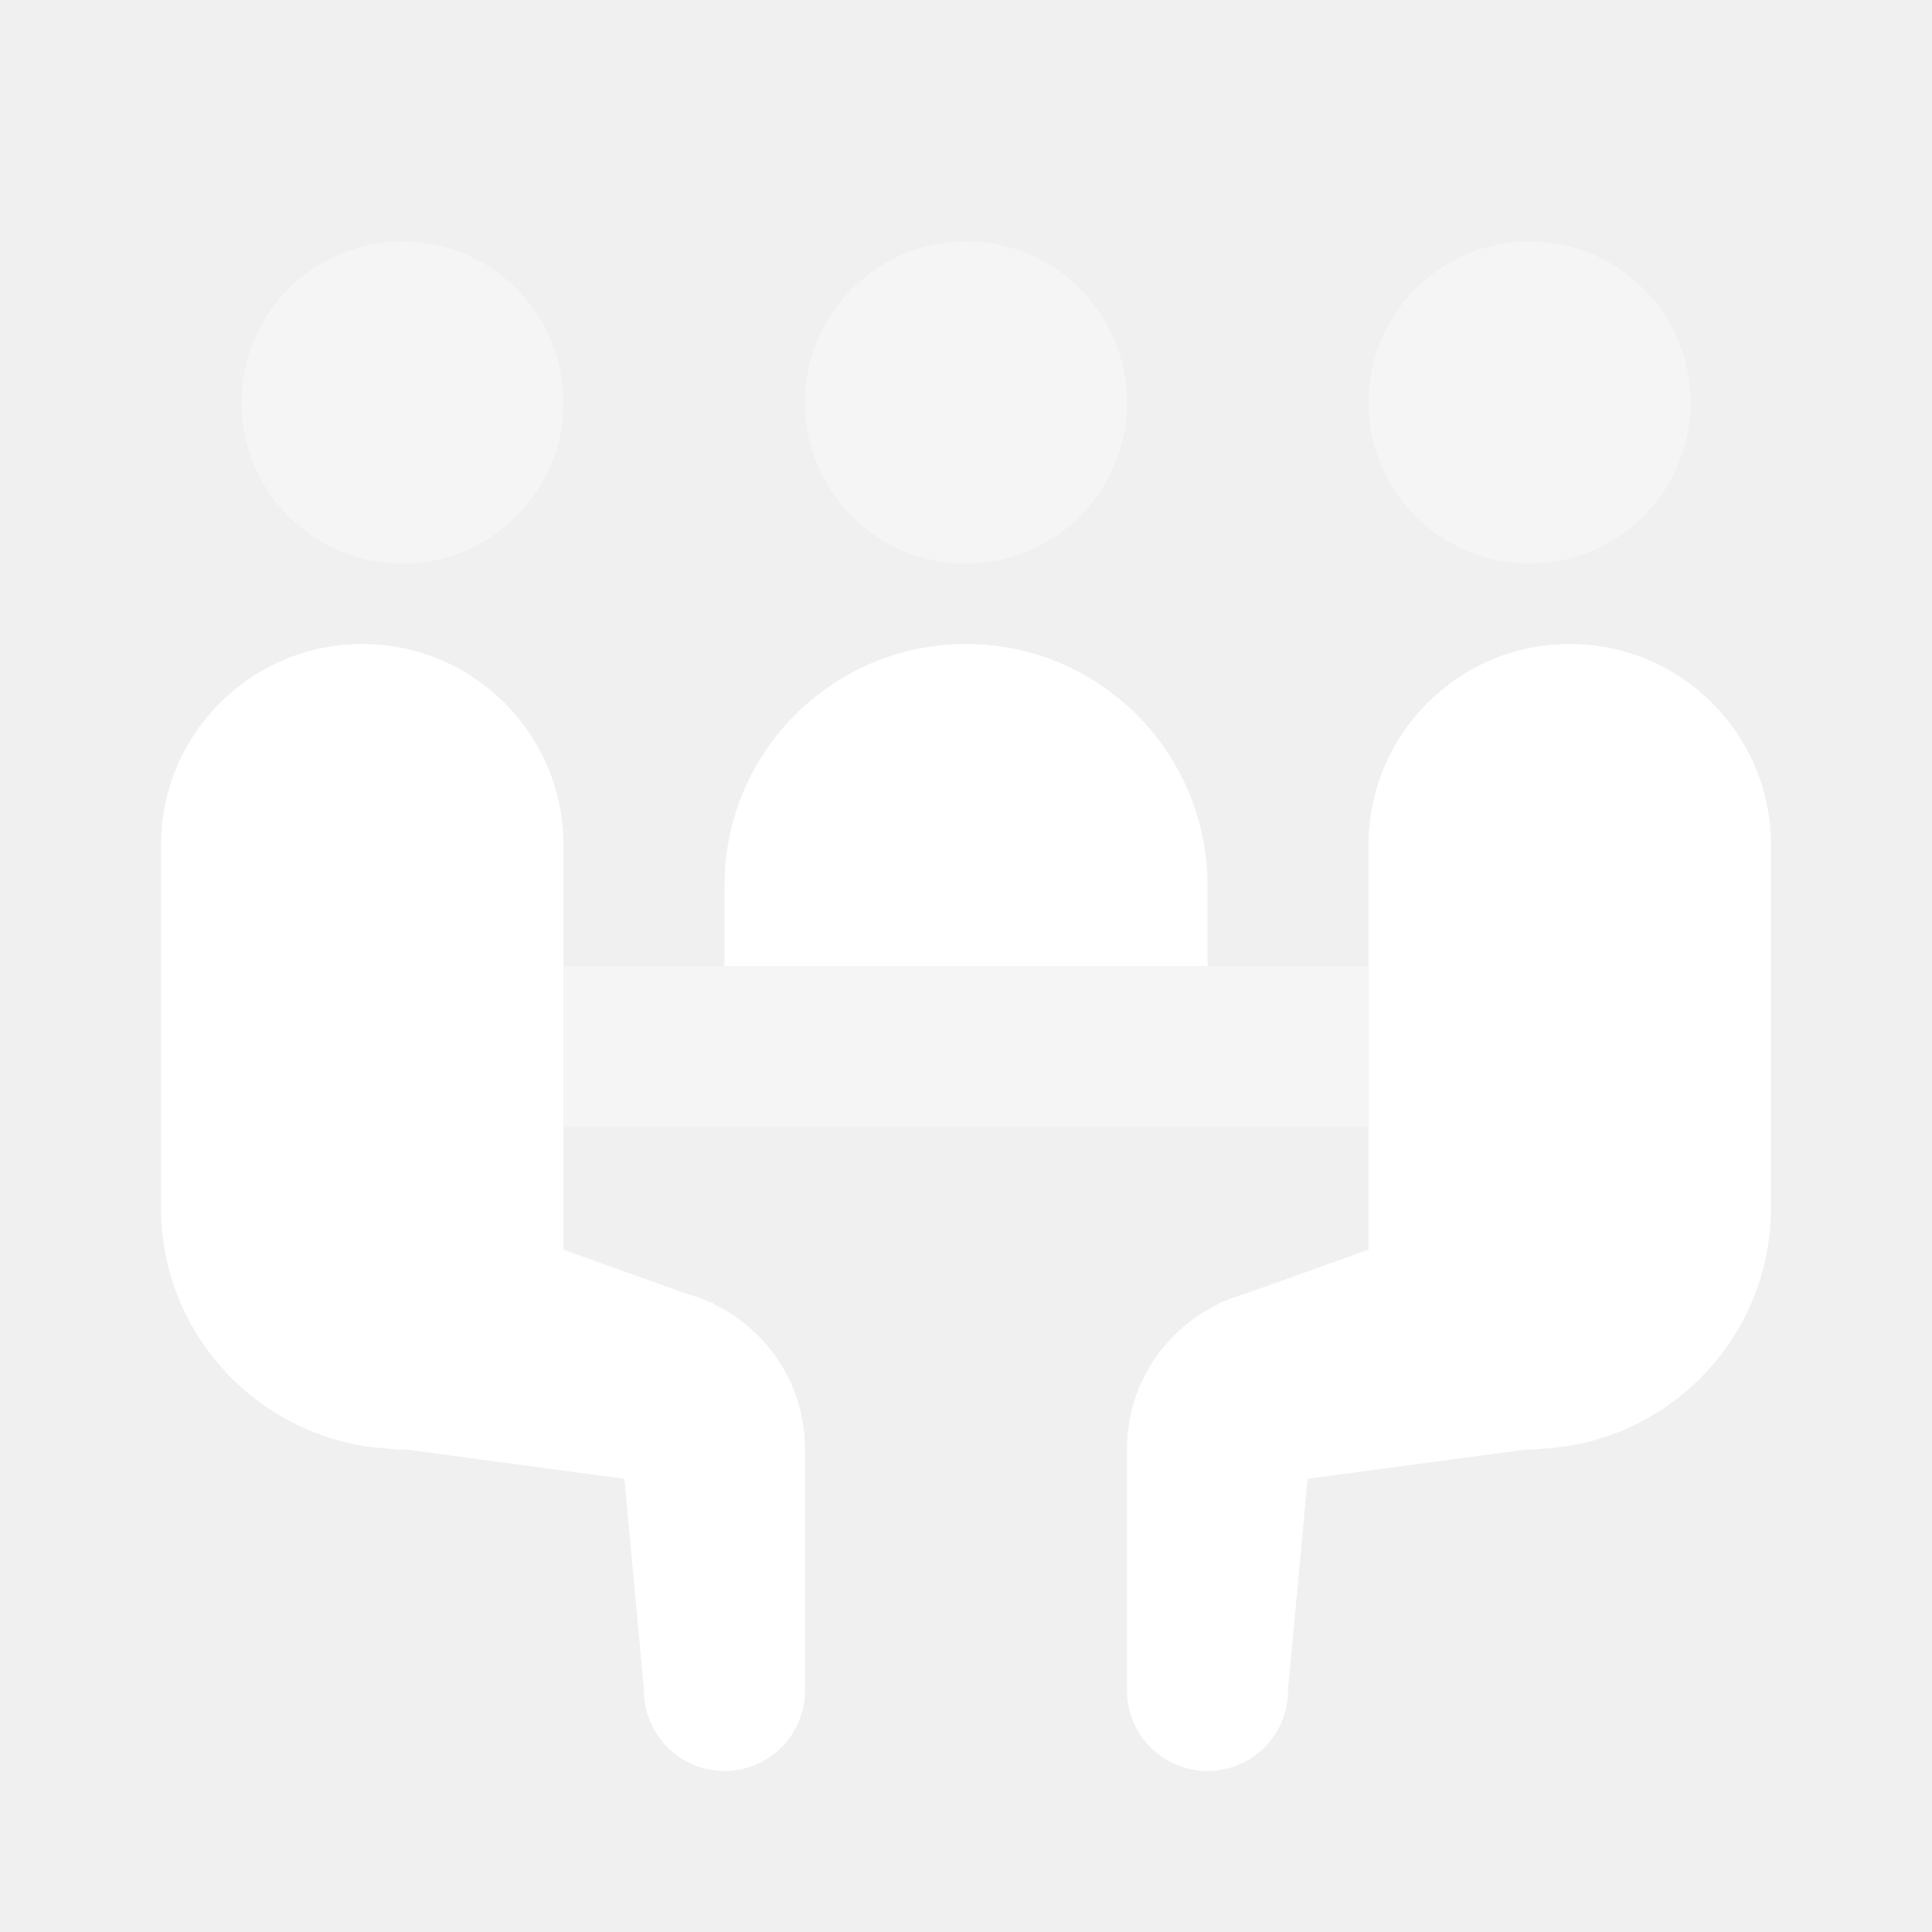
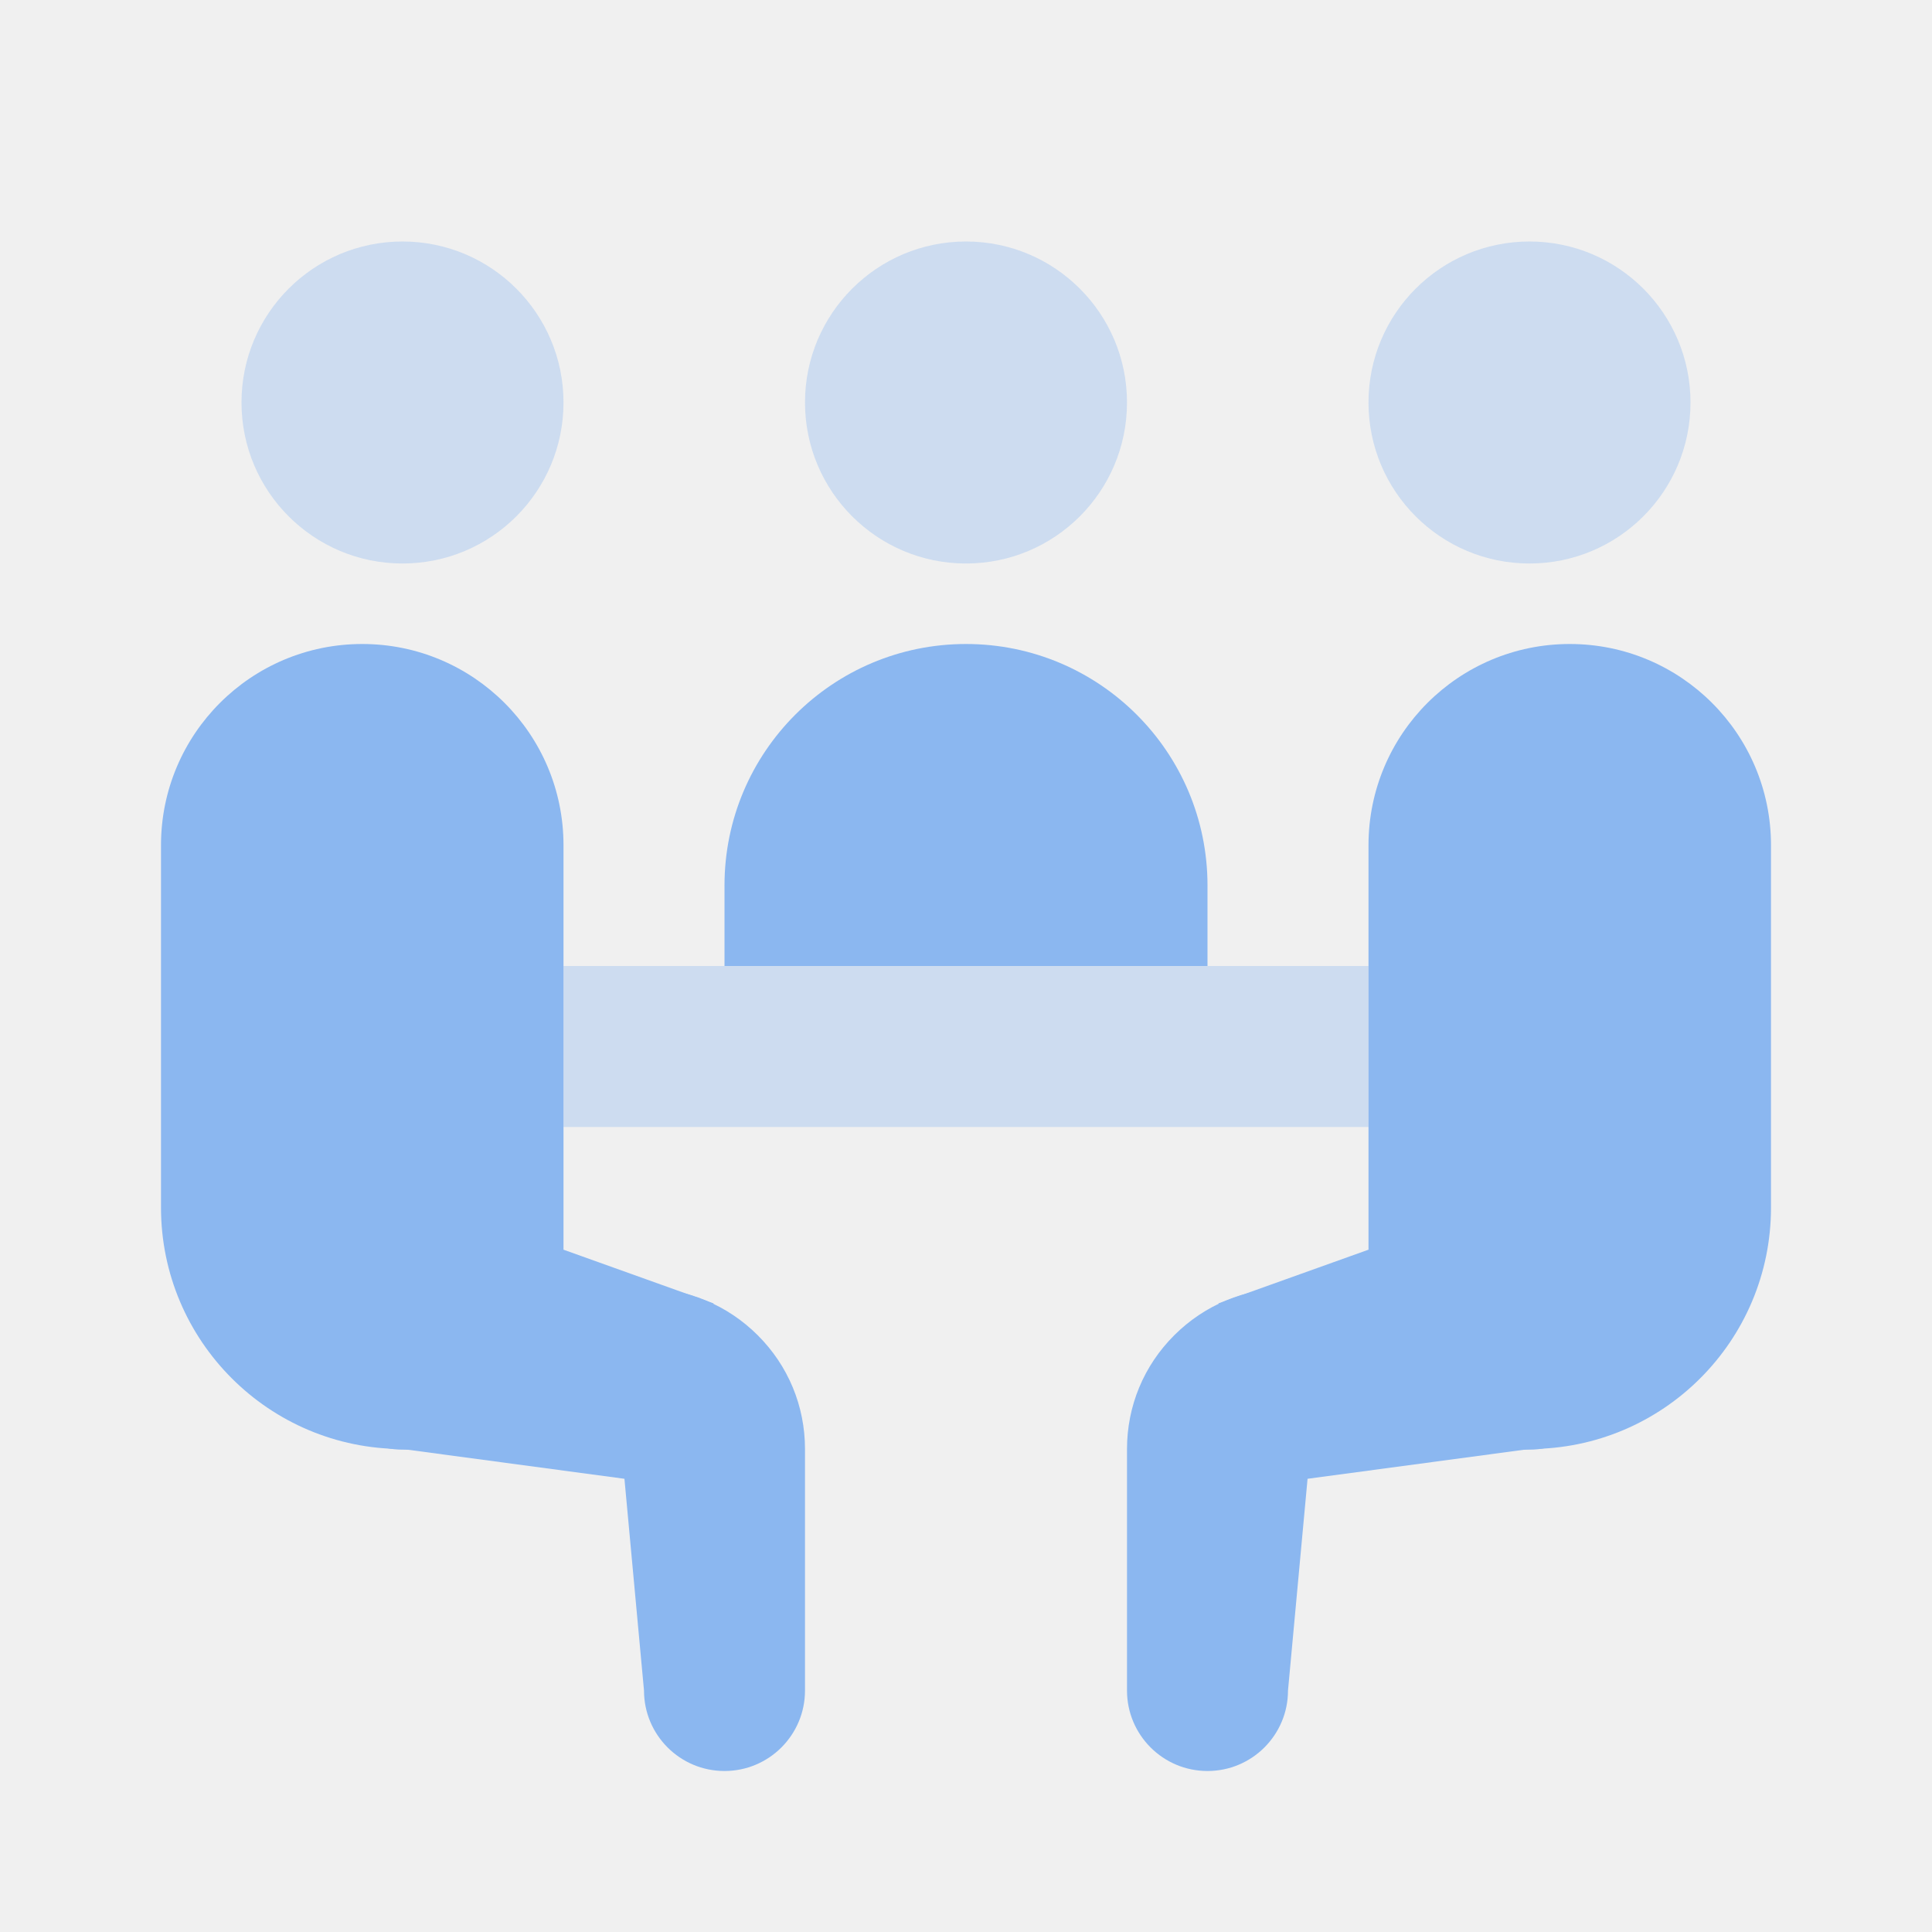
- <svg xmlns="http://www.w3.org/2000/svg" fill="#fff" viewBox="0 0 24 24" width="24px" height="24px">
+ <svg xmlns="http://www.w3.org/2000/svg" fill="#8bb7f0" viewBox="0 0 24 24" width="24px" height="24px">
  <circle cx="19" cy="5" r="2" opacity=".35" />
  <circle cx="5" cy="5" r="2" opacity=".35" />
  <circle cx="12" cy="5" r="2" opacity=".35" />
  <rect width="2" height="10" x="11" y="8" opacity=".35" transform="rotate(90 12 13)" />
  <path d="M15,11c0-1.657-1.343-3-3-3s-3,1.343-3,3c0,0.549,0,1,0,1h6C15,12,15,11.549,15,11z" />
  <path d="M15,22c-0.552,0-1-0.447-1-1v-2.998c0-0.535,0.208-1.037,0.587-1.415c0.378-0.377,0.879-0.585,1.413-0.585 c0.001,0,0.002,0,0.004,0l2.998,0.006c0.552,0.001,0.999,0.449,0.998,1.002c-0.001,0.552-0.449,0.998-1,0.998c0,0-0.001,0-0.002,0 L16,18.002V21C16,21.553,15.552,22,15,22z" />
  <path d="M19.5,8C18.119,8,17,9.119,17,10.5c0,0.458,0,5.024,0,5.024l-1.863,0.667L16,21l0.243-2.63L19,18c1.657,0,3-1.343,3-3 c0,0,0-4.042,0-4.5C22,9.119,20.881,8,19.5,8z" />
  <path d="M9,22c0.552,0,1-0.447,1-1v-2.998c0-0.535-0.208-1.037-0.587-1.415C9.035,16.21,8.534,16.002,8,16.002 c-0.001,0-0.002,0-0.004,0l-2.998,0.006C4.446,16.009,3.999,16.457,4,17.01c0.001,0.552,0.449,0.998,1,0.998c0,0,0.001,0,0.002,0 L8,18.002V21C8,21.553,8.448,22,9,22z" />
  <path d="M4.5,8C5.881,8,7,9.119,7,10.5c0,0.458,0,5.024,0,5.024l1.863,0.667L8,21l-0.243-2.63L5,18c-1.657,0-3-1.343-3-3 c0,0,0-4.042,0-4.5C2,9.119,3.119,8,4.5,8z" />
</svg>
